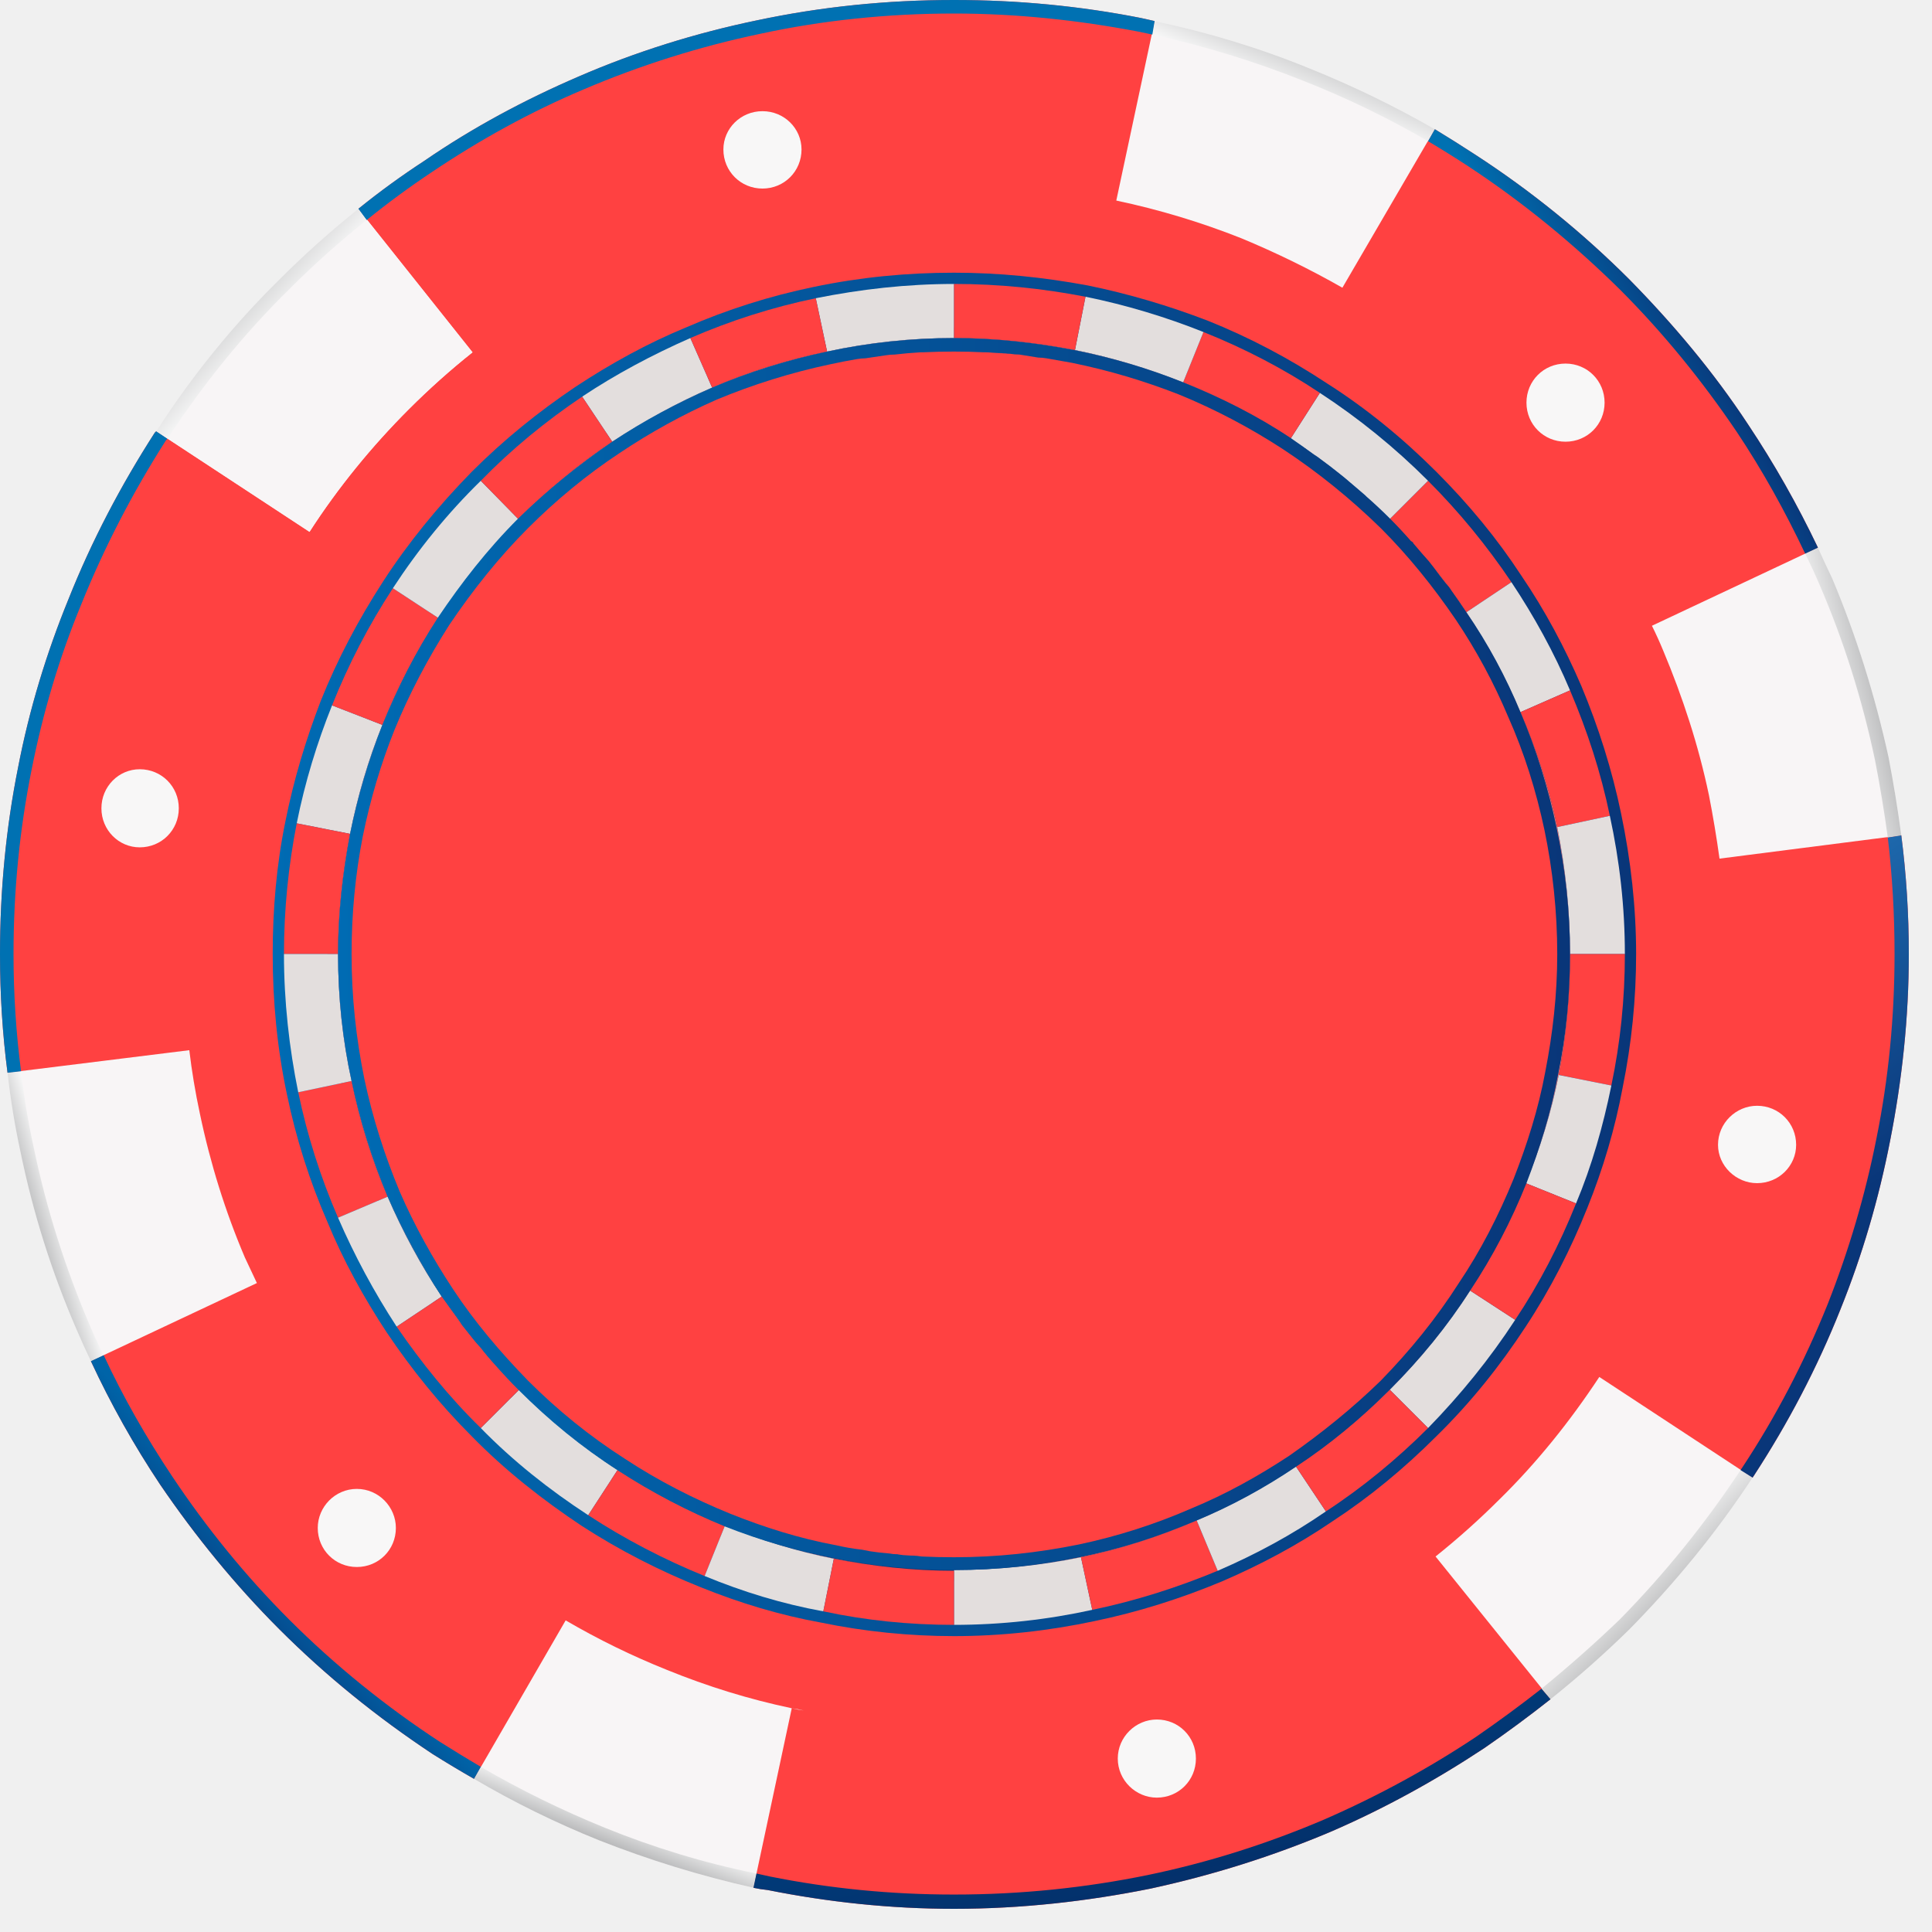
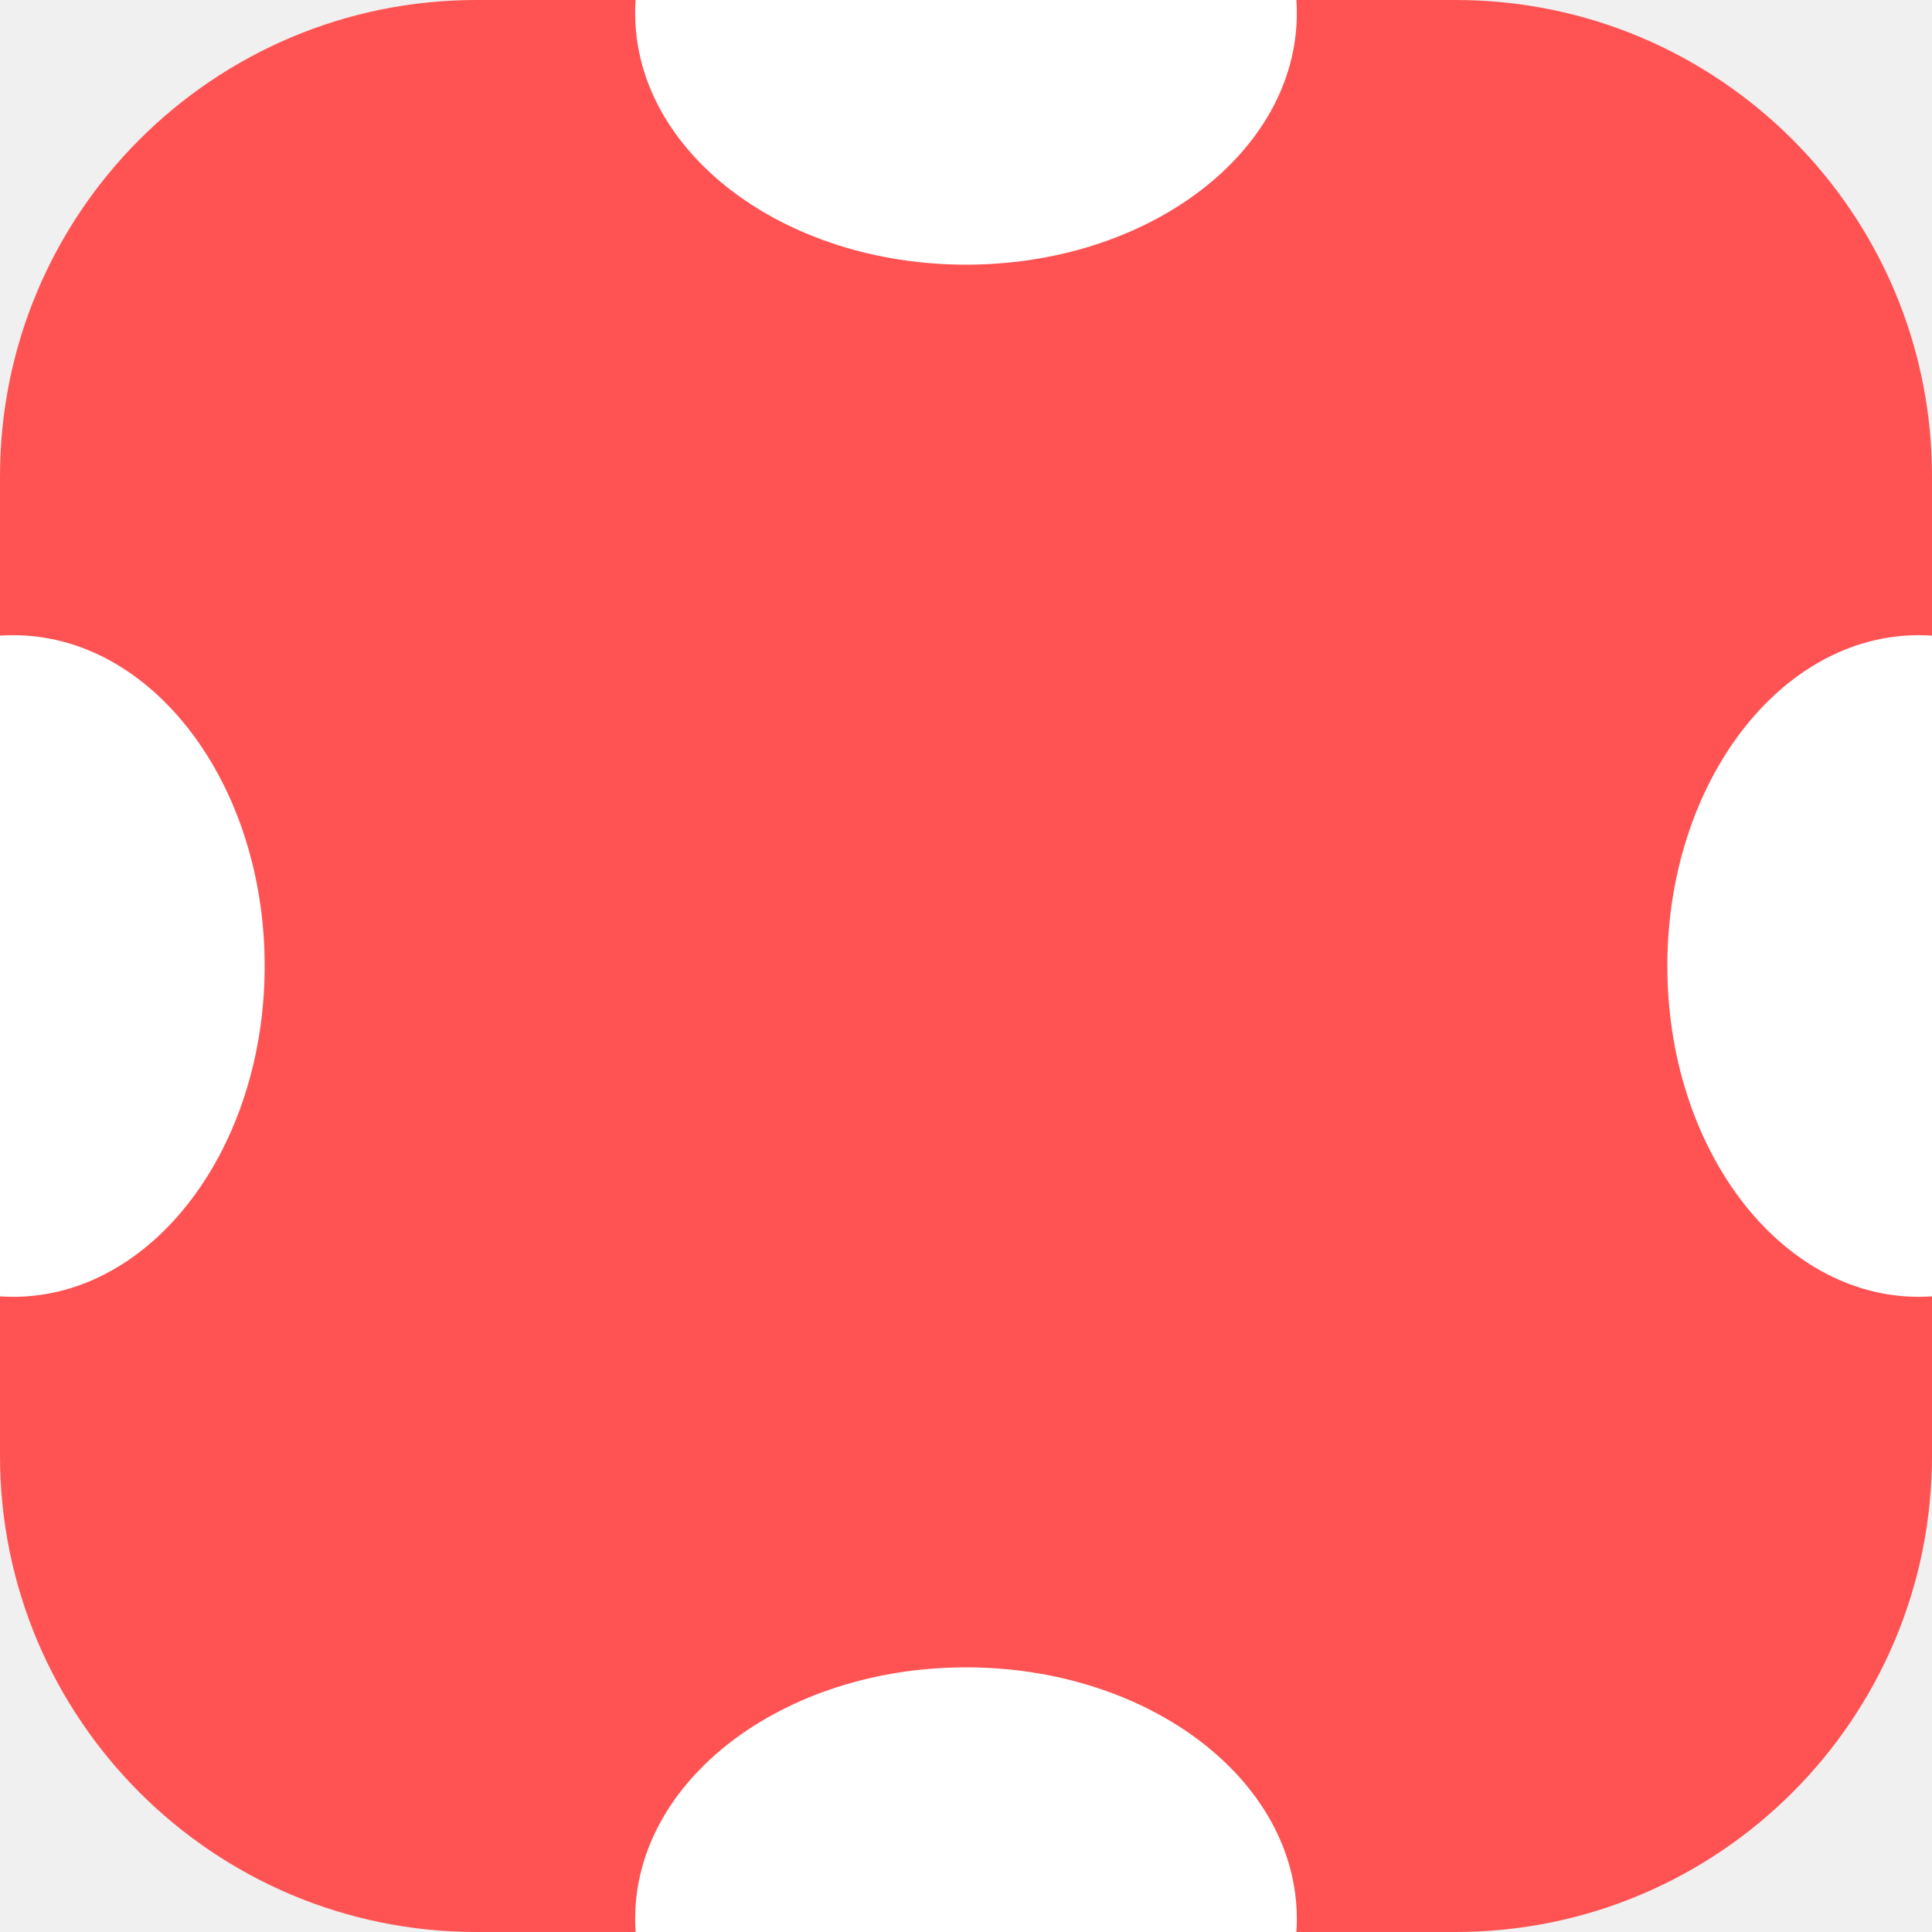
- <svg xmlns="http://www.w3.org/2000/svg" width="75" height="75" viewBox="0 0 75 75" fill="none">
-   <path fill-rule="evenodd" clip-rule="evenodd" d="M65.38 37.035C65.38 38.931 65.205 40.797 64.826 42.576C64.505 44.326 63.981 45.988 63.339 47.592C62.639 49.312 61.794 50.975 60.773 52.52C59.694 54.153 58.469 55.699 57.069 57.069C55.757 58.382 54.328 59.577 52.782 60.598C51.324 61.56 49.808 62.406 48.204 63.106C46.513 63.835 44.734 64.389 42.867 64.768C41.001 65.177 39.047 65.381 37.035 65.381C36.53 65.381 36.024 65.371 35.519 65.352C35.13 65.332 34.751 65.303 34.382 65.264C34.245 65.245 34.109 65.225 33.973 65.206C33.682 65.186 33.39 65.147 33.098 65.089C32.962 65.089 32.836 65.079 32.719 65.06C32.311 64.982 31.903 64.904 31.494 64.827C29.774 64.506 28.112 63.981 26.508 63.339C24.758 62.639 23.125 61.794 21.579 60.773C19.917 59.694 18.401 58.469 17.001 57.069C15.689 55.757 14.522 54.328 13.473 52.783C12.51 51.325 11.694 49.808 10.994 48.204C10.265 46.513 9.711 44.734 9.302 42.897C8.923 41.001 8.69 39.048 8.69 37.035C8.69 35.14 8.894 33.303 9.244 31.495C9.594 29.774 10.09 28.112 10.731 26.508C11.431 24.758 12.306 23.125 13.327 21.58C14.377 19.918 15.63 18.401 17.001 17.001C18.313 15.689 19.771 14.523 21.317 13.473C22.746 12.51 24.291 11.694 25.895 10.994C27.587 10.265 29.366 9.711 31.203 9.303C31.631 9.225 32.058 9.147 32.486 9.069C32.622 9.05 32.758 9.03 32.894 9.011C33.205 8.972 33.516 8.933 33.827 8.894C33.964 8.875 34.1 8.855 34.236 8.836C34.644 8.797 35.052 8.768 35.46 8.749H35.577C36.063 8.71 36.549 8.69 37.035 8.69C37.502 8.69 37.968 8.71 38.435 8.749H38.581C38.678 8.749 38.785 8.758 38.901 8.778C39.154 8.797 39.407 8.817 39.66 8.836C39.562 8.817 39.465 8.807 39.368 8.807C39.485 8.807 39.592 8.817 39.689 8.836C39.825 8.855 39.961 8.865 40.097 8.865C40.389 8.904 40.69 8.943 41.001 8.982C41.118 9.001 41.244 9.021 41.38 9.04C41.788 9.098 42.187 9.166 42.576 9.244C44.296 9.594 45.988 10.09 47.592 10.732C49.312 11.431 50.974 12.306 52.52 13.327C54.153 14.406 55.699 15.631 57.069 17.001C58.382 18.314 59.577 19.772 60.598 21.317C61.56 22.746 62.406 24.292 63.106 25.896C63.835 27.587 64.389 29.366 64.768 31.203C65.176 33.099 65.38 35.052 65.38 37.035ZM39.368 8.807C39.213 8.787 39.057 8.778 38.901 8.778C38.804 8.758 38.707 8.749 38.61 8.749C38.863 8.768 39.115 8.787 39.368 8.807Z" fill="#093679" />
-   <path d="M9.507 48.817C8.748 47.038 8.165 45.172 7.757 43.218C7.582 42.401 7.446 41.585 7.349 40.768L0.292 41.643C0.408 42.673 0.573 43.684 0.787 44.676C1.283 47.096 2.012 49.4 2.974 51.616C3.149 52.025 3.334 52.433 3.528 52.841L9.973 49.808C9.818 49.478 9.662 49.147 9.507 48.817Z" fill="#F8F5F6" />
-   <path d="M68.034 57.361L62.085 53.453C60.948 55.174 59.665 56.778 58.207 58.207C57.429 58.984 56.603 59.723 55.728 60.423L60.19 65.964C61.259 65.109 62.28 64.204 63.252 63.252C65.031 61.444 66.635 59.49 68.034 57.361Z" fill="#F8F5F6" />
-   <path d="M25.896 64.826C24.535 64.282 23.223 63.641 21.959 62.902L18.401 69.055C19.957 69.969 21.58 70.766 23.271 71.446C25.196 72.204 27.179 72.817 29.25 73.283L30.737 66.314C29.065 65.944 27.451 65.449 25.896 64.826Z" fill="#F8F5F6" />
-   <path d="M64.564 25.254C65.323 27.062 65.935 28.928 66.343 30.882C66.499 31.679 66.635 32.496 66.751 33.332L73.809 32.428C73.673 31.417 73.507 30.406 73.313 29.395C72.788 27.004 72.059 24.671 71.126 22.454C70.931 22.046 70.747 21.648 70.572 21.259L64.127 24.292C64.282 24.603 64.428 24.923 64.564 25.254Z" fill="#F8F5F6" />
-   <path d="M48.176 9.244C49.537 9.808 50.849 10.45 52.113 11.169L55.7 5.016C54.144 4.122 52.521 3.334 50.83 2.654C48.905 1.866 46.893 1.254 44.822 0.817L43.335 7.786C44.997 8.136 46.63 8.632 48.176 9.244Z" fill="#F8F5F6" />
-   <path fill-rule="evenodd" clip-rule="evenodd" d="M74.1 37.035C74.1 39.514 73.838 41.935 73.371 44.297C72.933 46.542 72.292 48.729 71.446 50.829C70.542 53.103 69.405 55.261 68.093 57.274L68.034 57.361L62.085 53.453C60.948 55.174 59.665 56.778 58.207 58.207C57.429 58.984 56.603 59.723 55.728 60.423L60.19 65.964C59.354 66.625 58.498 67.257 57.624 67.859C55.728 69.113 53.716 70.222 51.616 71.126C49.4 72.059 47.096 72.788 44.676 73.313C42.226 73.808 39.66 74.1 37.035 74.1C34.557 74.1 32.136 73.838 29.803 73.371C29.609 73.352 29.424 73.322 29.249 73.284L30.736 66.314C29.074 65.964 27.47 65.468 25.896 64.827C24.535 64.282 23.223 63.641 21.959 62.902L18.401 69.055C17.857 68.744 17.322 68.423 16.797 68.093C14.639 66.664 12.656 65.06 10.848 63.252C9.128 61.531 7.582 59.636 6.211 57.624C5.201 56.107 4.306 54.513 3.529 52.841L9.973 49.808C9.818 49.478 9.662 49.147 9.507 48.817C8.749 47.038 8.165 45.172 7.757 43.218C7.582 42.401 7.446 41.585 7.349 40.768L0.292 41.643C0.097 40.146 0 38.61 0 37.035C0 34.557 0.233 32.136 0.7 29.803C1.137 27.529 1.808 25.342 2.654 23.271C3.558 20.997 4.695 18.838 6.007 16.797L6.066 16.739L12.015 20.646C13.123 18.926 14.435 17.322 15.864 15.893C16.661 15.096 17.487 14.357 18.343 13.677L13.91 8.107C14.727 7.446 15.582 6.824 16.476 6.241C18.343 4.957 20.355 3.879 22.454 2.974C24.671 2.012 27.004 1.283 29.395 0.787C31.874 0.262 34.411 0 37.035 0C39.514 0 41.935 0.233 44.297 0.7C44.472 0.739 44.647 0.778 44.822 0.817L43.334 7.786C44.997 8.136 46.63 8.632 48.175 9.244C49.536 9.808 50.848 10.45 52.112 11.169L55.699 5.016C56.243 5.346 56.768 5.677 57.274 6.007C59.432 7.407 61.444 9.04 63.252 10.848C64.943 12.569 66.518 14.435 67.859 16.476C68.87 17.993 69.774 19.587 70.571 21.259L64.127 24.292C64.282 24.603 64.428 24.924 64.564 25.254C65.322 27.062 65.935 28.928 66.343 30.882C66.499 31.679 66.635 32.496 66.751 33.332L73.808 32.428C74.003 33.944 74.1 35.48 74.1 37.035ZM11.956 20.705L12.015 20.646C11.995 20.666 11.976 20.685 11.956 20.705ZM31.203 66.401C31.047 66.362 30.892 66.333 30.736 66.314C30.892 66.353 31.047 66.382 31.203 66.401ZM61.181 46.717C61.794 45.259 62.231 43.714 62.552 42.139C62.902 40.477 63.077 38.785 63.077 37.035C63.077 35.198 62.873 33.419 62.494 31.67C62.144 29.978 61.619 28.374 60.977 26.8C60.336 25.342 59.548 23.913 58.673 22.6C57.711 21.171 56.632 19.859 55.437 18.663C54.153 17.38 52.754 16.243 51.237 15.252C49.837 14.318 48.321 13.531 46.717 12.889C45.259 12.306 43.714 11.84 42.139 11.519C40.477 11.198 38.785 11.023 37.035 11.023C35.198 11.023 33.419 11.227 31.67 11.577C29.978 11.927 28.345 12.452 26.8 13.123C25.342 13.764 23.913 14.523 22.6 15.397C21.171 16.36 19.859 17.439 18.663 18.663C17.38 19.918 16.243 21.317 15.252 22.834C14.318 24.263 13.531 25.779 12.889 27.383C12.306 28.841 11.84 30.357 11.519 31.961C11.198 33.594 11.023 35.315 11.023 37.035C11.023 38.873 11.227 40.681 11.577 42.401C11.927 44.093 12.452 45.726 13.123 47.271C13.764 48.749 14.523 50.158 15.397 51.5C16.36 52.899 17.439 54.241 18.663 55.437C19.918 56.72 21.317 57.828 22.834 58.819C24.263 59.752 25.779 60.54 27.354 61.181C28.841 61.794 30.357 62.26 31.961 62.552C33.594 62.902 35.315 63.077 37.035 63.077C38.873 63.077 40.681 62.873 42.401 62.494C44.093 62.144 45.726 61.619 47.271 60.977C48.758 60.336 50.158 59.578 51.471 58.673C52.899 57.74 54.241 56.632 55.437 55.437C56.69 54.153 57.828 52.754 58.819 51.237C59.752 49.837 60.54 48.321 61.181 46.717Z" fill="#FF4141" />
-   <path d="M15.864 15.893C16.661 15.096 17.488 14.357 18.343 13.677L13.91 8.107C12.841 8.962 11.82 9.876 10.848 10.848C9.04 12.627 7.437 14.61 6.066 16.739L12.015 20.646C13.123 18.926 14.435 17.322 15.864 15.893Z" fill="#F8F5F6" />
-   <path d="M60.453 32.107C60.132 30.561 59.636 29.074 59.024 27.645C58.44 26.275 57.74 24.992 56.924 23.767C56.049 22.455 55.058 21.259 53.95 20.151C52.783 18.984 51.5 17.934 50.1 17.03C48.788 16.156 47.388 15.427 45.93 14.843C44.589 14.289 43.189 13.881 41.731 13.589C40.214 13.298 38.64 13.123 37.036 13.123C35.344 13.123 33.711 13.298 32.107 13.648C30.562 13.969 29.045 14.435 27.646 15.047C26.275 15.631 24.992 16.331 23.767 17.147C22.455 18.022 21.23 19.043 20.122 20.151C18.955 21.317 17.935 22.6 17.031 24C16.156 25.283 15.427 26.683 14.844 28.141C14.29 29.512 13.881 30.912 13.59 32.37C13.298 33.886 13.123 35.431 13.123 37.035C13.123 38.727 13.298 40.389 13.648 41.964C13.969 43.538 14.435 45.026 15.048 46.455C15.631 47.816 16.331 49.099 17.147 50.304C18.022 51.616 19.043 52.841 20.151 53.949C21.317 55.116 22.601 56.166 23.971 57.07C25.284 57.915 26.683 58.644 28.141 59.227C29.512 59.782 30.912 60.219 32.37 60.511C33.517 60.724 34.683 60.861 35.869 60.919C34.683 60.861 33.536 60.724 32.428 60.511C30.97 60.219 29.599 59.811 28.258 59.257C26.8 58.673 25.429 57.944 24.146 57.128C22.776 56.224 21.492 55.174 20.326 54.037C19.247 52.929 18.256 51.733 17.381 50.45C16.593 49.254 15.893 47.971 15.31 46.63C14.698 45.201 14.231 43.743 13.91 42.197C13.59 40.622 13.415 38.989 13.415 37.327C13.415 35.752 13.56 34.207 13.852 32.719C14.144 31.261 14.581 29.862 15.106 28.549C15.689 27.091 16.418 25.721 17.264 24.438C18.139 23.038 19.189 21.784 20.326 20.617C21.434 19.538 22.63 18.547 23.913 17.672C25.138 16.885 26.392 16.185 27.733 15.602C29.162 14.989 30.649 14.523 32.166 14.202C33.74 13.881 35.373 13.677 37.036 13.677C38.61 13.677 40.156 13.852 41.672 14.143C43.101 14.435 44.501 14.843 45.843 15.397C47.272 15.981 48.642 16.68 49.954 17.526C51.325 18.43 52.579 19.48 53.745 20.617C54.853 21.726 55.816 22.921 56.691 24.204C57.507 25.41 58.197 26.683 58.761 28.024C59.374 29.453 59.84 30.912 60.161 32.457C60.511 34.032 60.686 35.665 60.686 37.327C60.686 38.902 60.511 40.447 60.219 41.935C59.928 43.393 59.519 44.792 58.965 46.105C58.382 47.563 57.682 48.933 56.837 50.217C55.932 51.587 54.912 52.87 53.745 54.037C52.637 55.116 51.442 56.107 50.158 56.982C48.953 57.779 47.68 58.469 46.338 59.053C44.938 59.665 43.451 60.132 41.906 60.452C40.331 60.773 38.698 60.948 37.036 60.948C38.727 60.948 40.389 60.773 41.964 60.452C43.539 60.132 45.026 59.636 46.455 59.023C47.816 58.44 49.099 57.74 50.304 56.924C51.617 56.049 52.841 55.057 53.95 53.949C55.116 52.783 56.166 51.5 57.07 50.1C57.916 48.788 58.645 47.388 59.228 45.93C59.782 44.588 60.219 43.189 60.511 41.73C60.803 40.214 60.948 38.639 60.948 37.035C60.948 35.344 60.773 33.711 60.453 32.107Z" fill="#EA7374" />
-   <path fill-rule="evenodd" clip-rule="evenodd" d="M18.314 18.314C19.568 17.06 20.909 15.981 22.338 15.018C23.709 14.114 25.138 13.327 26.625 12.714C28.229 12.015 29.891 11.49 31.582 11.14C33.39 10.761 35.199 10.586 37.036 10.586C38.785 10.586 40.506 10.761 42.226 11.081C43.801 11.402 45.376 11.869 46.892 12.452C48.496 13.094 50.042 13.91 51.5 14.873C53.016 15.835 54.445 17.001 55.758 18.314C57.011 19.567 58.12 20.909 59.053 22.338C59.986 23.709 60.744 25.137 61.386 26.625C62.056 28.229 62.581 29.891 62.931 31.582C63.31 33.39 63.514 35.227 63.514 37.035C63.514 38.785 63.34 40.506 62.99 42.226C62.698 43.801 62.231 45.376 61.619 46.892C60.977 48.496 60.19 50.041 59.228 51.5C58.236 53.016 57.099 54.445 55.758 55.757C54.504 57.011 53.162 58.119 51.733 59.053C50.363 59.986 48.934 60.744 47.446 61.386C45.843 62.056 44.18 62.581 42.489 62.931C40.71 63.31 38.873 63.514 37.036 63.514C35.315 63.514 33.565 63.339 31.874 62.989C30.27 62.698 28.724 62.231 27.208 61.619C25.604 60.977 24.059 60.19 22.571 59.227C21.084 58.236 19.626 57.099 18.314 55.757C17.06 54.503 15.981 53.162 15.018 51.733C14.114 50.362 13.327 48.933 12.715 47.446C12.015 45.842 11.49 44.18 11.14 42.489C10.761 40.71 10.586 38.873 10.586 37.035C10.586 35.315 10.732 33.565 11.082 31.874C11.402 30.27 11.869 28.724 12.452 27.208C13.094 25.604 13.91 24.058 14.873 22.571C15.835 21.084 17.002 19.655 18.314 18.314ZM23.534 16.797C22.221 17.672 20.997 18.693 19.83 19.83C18.605 21.055 17.556 22.367 16.652 23.738C15.777 25.108 15.048 26.537 14.435 27.995C13.881 29.395 13.473 30.824 13.181 32.282C12.861 33.857 12.715 35.461 12.715 37.035C12.715 38.727 12.89 40.418 13.24 42.051C13.56 43.597 14.027 45.142 14.669 46.63C15.252 47.971 15.952 49.312 16.797 50.566C17.672 51.85 18.693 53.103 19.83 54.241C21.055 55.466 22.367 56.516 23.738 57.419C25.108 58.324 26.537 59.053 27.995 59.636C29.395 60.19 30.824 60.627 32.282 60.919C33.857 61.211 35.461 61.386 37.036 61.386C38.727 61.386 40.389 61.181 42.051 60.861C43.597 60.511 45.143 60.044 46.63 59.403C47.971 58.819 49.284 58.119 50.567 57.274C51.85 56.428 53.104 55.407 54.241 54.241C55.466 53.045 56.516 51.733 57.42 50.333C58.324 48.992 59.053 47.563 59.636 46.105C60.19 44.705 60.627 43.247 60.89 41.789C61.211 40.243 61.357 38.639 61.357 37.035C61.357 35.373 61.182 33.682 60.861 32.02C60.511 30.474 60.044 28.958 59.403 27.47C58.819 26.1 58.12 24.788 57.274 23.534C56.399 22.221 55.408 20.996 54.241 19.83C53.045 18.605 51.733 17.555 50.333 16.651C48.992 15.777 47.563 15.047 46.105 14.464C44.705 13.881 43.247 13.473 41.789 13.181C40.243 12.86 38.639 12.714 37.036 12.714C35.373 12.714 33.682 12.889 32.02 13.239C30.474 13.56 28.958 14.056 27.471 14.668C26.1 15.252 24.788 15.951 23.534 16.797Z" fill="url(#paint0_linear_48_3241)" />
-   <path d="M56.924 23.767L58.673 22.6C57.711 21.172 56.632 19.859 55.437 18.664L53.949 20.151C55.057 21.259 56.049 22.455 56.924 23.767Z" fill="#FF4141" />
-   <path d="M59.023 27.645L60.948 26.8C60.336 25.341 59.548 23.913 58.673 22.6L56.924 23.767C57.74 24.992 58.44 26.275 59.023 27.645Z" fill="#E3DEDD" />
-   <path d="M60.452 32.107L62.494 31.67C62.144 29.978 61.619 28.374 60.948 26.8L59.023 27.645C59.636 29.074 60.132 30.561 60.452 32.107Z" fill="#FF4141" />
-   <path d="M53.949 53.949L55.437 55.437C56.69 54.153 57.828 52.754 58.819 51.237L57.069 50.1C56.166 51.5 55.116 52.783 53.949 53.949Z" fill="#E3DEDD" />
-   <path d="M14.844 28.141L12.89 27.383C12.306 28.841 11.84 30.357 11.519 31.961L13.589 32.37C13.881 30.911 14.289 29.512 14.844 28.141Z" fill="#E3DEDD" />
-   <path d="M13.648 41.964L11.578 42.401C11.928 44.092 12.453 45.725 13.123 47.271L15.048 46.455C14.435 45.026 13.969 43.538 13.648 41.964Z" fill="#FF4141" />
-   <path d="M13.589 32.37L11.519 31.961C11.198 33.594 11.023 35.315 11.023 37.035H13.123C13.123 35.432 13.298 33.886 13.589 32.37Z" fill="#FF4141" />
-   <path d="M13.123 37.035H11.023C11.023 38.873 11.227 40.681 11.577 42.401L13.648 41.964C13.298 40.389 13.123 38.727 13.123 37.035Z" fill="#E3DEDD" />
-   <path d="M15.048 46.455L13.123 47.271C13.765 48.749 14.523 50.158 15.398 51.5L17.147 50.333C16.331 49.108 15.631 47.816 15.048 46.455Z" fill="#E3DEDD" />
-   <path d="M20.151 53.949L18.664 55.437C19.918 56.72 21.317 57.828 22.834 58.819L23.971 57.069C22.6 56.166 21.317 55.116 20.151 53.949Z" fill="#E3DEDD" />
-   <path d="M17.147 50.333L15.398 51.5C16.36 52.899 17.439 54.241 18.664 55.436L20.151 53.949C19.043 52.841 18.022 51.616 17.147 50.304V50.333Z" fill="#FF4141" />
-   <path d="M23.971 57.07L22.834 58.819C24.262 59.752 25.779 60.54 27.354 61.181L28.141 59.228C26.683 58.644 25.283 57.915 23.971 57.07Z" fill="#FF4141" />
-   <path d="M17.031 24L15.252 22.834C14.319 24.262 13.531 25.779 12.89 27.383L14.844 28.141C15.427 26.683 16.156 25.283 17.031 24Z" fill="#FF4141" />
-   <path d="M37.035 13.123V11.023C35.198 11.023 33.419 11.227 31.669 11.577L32.107 13.648C33.711 13.298 35.344 13.123 37.035 13.123Z" fill="#E3DEDD" />
-   <path d="M27.645 15.047L26.799 13.123C25.341 13.764 23.912 14.523 22.6 15.397L23.767 17.147C24.991 16.36 26.274 15.631 27.645 15.047Z" fill="#E3DEDD" />
-   <path d="M32.107 13.648L31.669 11.577C29.978 11.927 28.345 12.452 26.799 13.123L27.645 15.047C29.045 14.435 30.561 13.968 32.107 13.648Z" fill="#FF4141" />
-   <path d="M20.122 20.151L18.663 18.664C17.38 19.918 16.243 21.317 15.252 22.834L17.03 24C17.934 22.6 18.955 21.317 20.122 20.151Z" fill="#E3DEDD" />
-   <path d="M23.767 17.147L22.6 15.398C21.172 16.36 19.859 17.439 18.664 18.664L20.122 20.151C21.23 19.043 22.455 18.022 23.767 17.147Z" fill="#FF4141" />
-   <path d="M60.453 32.107C60.773 33.711 60.948 35.344 60.948 37.035H63.077C63.077 35.198 62.873 33.419 62.494 31.67L60.453 32.107Z" fill="#E3DEDD" />
-   <path d="M60.511 41.73L62.552 42.139C62.902 40.476 63.077 38.785 63.077 37.035H60.948C60.948 38.639 60.802 40.214 60.511 41.73Z" fill="#FF4141" />
-   <path d="M53.949 20.151L55.436 18.663C54.153 17.38 52.753 16.243 51.237 15.252L50.1 17.03C51.499 17.934 52.782 18.984 53.949 20.151Z" fill="#E3DEDD" />
-   <path d="M59.228 45.93L61.182 46.717C61.794 45.259 62.232 43.714 62.553 42.139L60.511 41.731C60.219 43.189 59.782 44.588 59.228 45.93Z" fill="#E3DEDD" />
-   <path d="M28.141 59.227L27.354 61.181C28.841 61.794 30.357 62.26 31.961 62.552L32.369 60.511C30.911 60.219 29.512 59.782 28.141 59.227Z" fill="#E3DEDD" />
-   <path d="M50.1 17.03L51.237 15.252C49.837 14.319 48.321 13.531 46.717 12.889L45.93 14.843C47.388 15.427 48.788 16.156 50.1 17.03Z" fill="#FF4141" />
-   <path d="M45.93 14.843L46.718 12.889C45.26 12.306 43.714 11.84 42.139 11.519L41.731 13.589C43.189 13.881 44.589 14.318 45.93 14.843Z" fill="#E3DEDD" />
-   <path d="M57.07 50.1L58.819 51.237C59.753 49.837 60.54 48.321 61.182 46.717L59.228 45.93C58.645 47.388 57.916 48.788 57.07 50.1Z" fill="#FF4141" />
-   <path d="M37.035 60.977V63.077C38.872 63.077 40.68 62.873 42.401 62.494L41.964 60.452C40.389 60.773 38.727 60.948 37.035 60.948V60.977Z" fill="#E3DEDD" />
-   <path d="M41.73 13.589L42.139 11.519C40.476 11.198 38.785 11.023 37.035 11.023V13.123C38.639 13.123 40.214 13.298 41.73 13.589Z" fill="#FF4141" />
-   <path d="M32.369 60.511L31.961 62.552C33.594 62.902 35.285 63.077 37.035 63.077V60.977C35.431 60.977 33.886 60.802 32.369 60.511Z" fill="#FF4141" />
-   <path d="M41.963 60.452L42.401 62.494C44.092 62.144 45.725 61.619 47.271 60.977L46.454 59.023C45.025 59.636 43.538 60.132 41.963 60.452Z" fill="#FF4141" />
-   <path d="M46.455 59.023L47.271 60.977C48.758 60.336 50.158 59.578 51.47 58.673L50.304 56.924C49.099 57.74 47.816 58.44 46.455 59.023Z" fill="#E3DEDD" />
-   <path d="M50.304 56.924L51.471 58.673C52.9 57.74 54.241 56.632 55.437 55.437L53.949 53.949C52.841 55.057 51.617 56.049 50.304 56.924Z" fill="#FF4141" />
-   <path d="M4.024 52.608C3.83 52.219 3.645 51.821 3.47 51.412C2.537 49.225 1.808 46.95 1.312 44.559C1.098 43.587 0.933 42.596 0.816 41.585L0.292 41.643C0.408 42.673 0.573 43.684 0.787 44.676C1.283 47.096 2.012 49.4 2.974 51.616C3.149 52.025 3.334 52.433 3.528 52.841L4.024 52.608Z" fill="url(#paint1_linear_48_3241)" />
-   <path d="M62.873 62.873C61.901 63.806 60.89 64.7 59.84 65.556L60.19 65.964C61.26 65.109 62.28 64.204 63.252 63.252C65.031 61.444 66.635 59.49 68.035 57.361L67.568 57.07C66.198 59.14 64.623 61.094 62.873 62.873Z" fill="url(#paint2_linear_48_3241)" />
-   <path d="M23.476 70.951C21.804 70.27 20.2 69.483 18.664 68.588L18.401 69.055C19.957 69.969 21.58 70.766 23.271 71.446C25.196 72.204 27.179 72.817 29.25 73.283L29.366 72.729C27.325 72.321 25.342 71.709 23.476 70.951Z" fill="url(#paint3_linear_48_3241)" />
-   <path d="M70.63 22.688C71.563 24.846 72.292 27.149 72.788 29.512C72.982 30.503 73.147 31.504 73.284 32.515L73.808 32.428C73.672 31.417 73.507 30.406 73.313 29.395C72.788 27.004 72.059 24.671 71.126 22.454C70.931 22.046 70.746 21.648 70.571 21.259L70.076 21.492C70.27 21.881 70.455 22.279 70.63 22.688Z" fill="url(#paint4_linear_48_3241)" />
-   <path d="M50.624 3.149C52.297 3.81 53.9 4.588 55.436 5.482L55.699 5.016C54.143 4.122 52.52 3.334 50.829 2.654C48.904 1.866 46.892 1.254 44.821 0.817L44.734 1.341C46.746 1.779 48.729 2.391 50.624 3.149Z" fill="url(#paint5_linear_48_3241)" />
-   <path d="M0.817 41.585C0.622 40.088 0.525 38.571 0.525 37.035C0.525 34.586 0.758 32.224 1.225 29.891C1.662 27.674 2.304 25.517 3.149 23.475C4.053 21.23 5.162 19.101 6.445 17.089L6.503 17.03L6.066 16.739L6.007 16.797C4.695 18.838 3.558 20.997 2.654 23.271C1.808 25.342 1.137 27.529 0.7 29.803C0.233 32.136 0 34.557 0 37.035C0 38.61 0.097 40.146 0.292 41.643L0.817 41.585Z" fill="url(#paint6_linear_48_3241)" />
-   <path d="M18.664 68.588C18.139 68.277 17.614 67.957 17.089 67.626C14.989 66.255 13.006 64.651 11.227 62.873C9.536 61.181 8.02 59.315 6.678 57.303C5.687 55.816 4.783 54.241 4.025 52.608L3.529 52.841C4.306 54.513 5.201 56.107 6.212 57.623C7.582 59.636 9.128 61.531 10.848 63.252C12.656 65.06 14.639 66.664 16.797 68.093C17.322 68.423 17.857 68.744 18.401 69.055L18.664 68.588Z" fill="url(#paint7_linear_48_3241)" />
-   <path d="M59.84 65.556C59.023 66.197 58.178 66.819 57.303 67.422C55.465 68.647 53.482 69.726 51.412 70.63C49.225 71.563 46.95 72.292 44.559 72.788C42.139 73.284 39.631 73.546 37.035 73.546C34.586 73.546 32.224 73.313 29.891 72.846C29.716 72.807 29.541 72.768 29.366 72.73L29.249 73.284C29.424 73.322 29.609 73.352 29.803 73.371C32.136 73.838 34.556 74.1 37.035 74.1C39.66 74.1 42.226 73.808 44.676 73.313C47.096 72.788 49.4 72.059 51.616 71.126C53.716 70.222 55.728 69.113 57.623 67.859C58.498 67.257 59.354 66.625 60.19 65.964L59.84 65.556Z" fill="url(#paint8_linear_48_3241)" />
-   <path d="M73.808 32.428L73.284 32.515C73.459 33.993 73.546 35.5 73.546 37.035C73.546 39.485 73.313 41.876 72.846 44.18C72.409 46.396 71.767 48.554 70.951 50.625C70.047 52.87 68.939 54.999 67.626 56.982L67.568 57.069L68.034 57.361L68.093 57.274C69.405 55.261 70.542 53.103 71.446 50.829C72.292 48.729 72.934 46.542 73.371 44.297C73.838 41.935 74.1 39.514 74.1 37.035C74.1 35.48 74.003 33.944 73.808 32.428Z" fill="url(#paint9_linear_48_3241)" />
-   <path d="M55.437 5.482C55.962 5.793 56.477 6.114 56.983 6.445C59.111 7.844 61.065 9.448 62.873 11.227C64.565 12.919 66.081 14.785 67.422 16.768C68.414 18.255 69.289 19.83 70.076 21.492L70.572 21.259C69.775 19.587 68.871 17.993 67.86 16.476C66.519 14.435 64.944 12.569 63.252 10.848C61.444 9.04 59.432 7.407 57.274 6.007C56.769 5.677 56.244 5.346 55.7 5.016L55.437 5.482Z" fill="url(#paint10_linear_48_3241)" />
-   <path d="M14.231 8.544C15.047 7.883 15.893 7.261 16.768 6.678C18.634 5.424 20.588 4.345 22.659 3.47C24.846 2.537 27.15 1.808 29.512 1.312C31.932 0.787 34.469 0.525 37.035 0.525C39.485 0.525 41.876 0.787 44.18 1.225C44.355 1.264 44.54 1.303 44.734 1.341L44.822 0.817C44.647 0.778 44.472 0.739 44.297 0.7C41.935 0.233 39.514 0 37.035 0C34.411 0 31.874 0.262 29.395 0.787C27.004 1.283 24.671 2.012 22.454 2.974C20.355 3.879 18.343 4.957 16.476 6.241C15.582 6.824 14.727 7.446 13.91 8.107L14.231 8.544Z" fill="url(#paint11_linear_48_3241)" />
-   <path d="M11.228 11.227C12.18 10.275 13.181 9.38 14.231 8.544L13.91 8.107C12.841 8.962 11.82 9.876 10.848 10.848C9.04 12.627 7.437 14.61 6.066 16.739L6.503 17.03C7.874 14.931 9.449 12.977 11.228 11.227Z" fill="url(#paint12_linear_48_3241)" />
-   <path d="M43.392 68.268C43.392 67.422 44.092 66.751 44.908 66.751C45.754 66.751 46.425 67.422 46.425 68.268C46.425 69.113 45.754 69.784 44.908 69.784C44.092 69.784 43.392 69.113 43.392 68.268Z" fill="#F8F7F7" />
-   <path d="M28.082 5.803C28.082 4.987 28.753 4.316 29.599 4.316C30.445 4.316 31.115 4.987 31.115 5.803C31.115 6.649 30.445 7.32 29.599 7.32C28.753 7.32 28.082 6.649 28.082 5.803Z" fill="#F8F7F7" />
-   <path d="M3.937 31.378C3.937 30.532 4.608 29.862 5.424 29.862C6.27 29.862 6.941 30.532 6.941 31.378C6.941 32.224 6.27 32.894 5.424 32.894C4.608 32.894 3.937 32.224 3.937 31.378Z" fill="#F8F7F7" />
-   <path d="M12.335 59.315C12.335 58.498 13.006 57.799 13.852 57.799C14.698 57.799 15.368 58.498 15.368 59.315C15.368 60.161 14.698 60.831 13.852 60.831C13.006 60.831 12.335 60.161 12.335 59.315Z" fill="#F8F7F7" />
-   <path d="M66.693 44.442C66.693 43.597 67.393 42.926 68.209 42.926C69.055 42.926 69.726 43.597 69.726 44.442C69.726 45.259 69.055 45.93 68.209 45.93C67.393 45.93 66.693 45.259 66.693 44.442Z" fill="#F8F7F7" />
-   <path d="M59.257 15.631C59.257 14.785 59.928 14.114 60.773 14.114C61.619 14.114 62.29 14.785 62.29 15.631C62.29 16.477 61.619 17.147 60.773 17.147C59.928 17.147 59.257 16.477 59.257 15.631Z" fill="#F8F7F7" />
-   <path fill-rule="evenodd" clip-rule="evenodd" d="M53.95 53.949C52.812 55.087 51.617 56.078 50.333 56.924C49.08 57.769 47.796 58.469 46.455 59.023C44.997 59.636 43.51 60.132 41.964 60.423C40.36 60.773 38.698 60.948 37.036 60.948C35.461 60.948 33.915 60.802 32.37 60.481C30.931 60.209 29.522 59.801 28.141 59.257C26.712 58.673 25.313 57.944 23.971 57.07C22.601 56.195 21.317 55.145 20.122 53.949C19.83 53.658 19.539 53.347 19.247 53.016C19.033 52.783 18.829 52.54 18.635 52.287C18.557 52.209 18.479 52.122 18.401 52.025C18.246 51.83 18.09 51.636 17.935 51.441C17.876 51.344 17.818 51.257 17.76 51.179C17.546 50.887 17.342 50.605 17.147 50.333C16.331 49.079 15.631 47.796 15.048 46.455C14.435 44.997 13.969 43.509 13.648 41.964C13.298 40.36 13.123 38.698 13.123 37.035C13.123 35.49 13.298 33.915 13.59 32.37C13.881 30.931 14.299 29.521 14.844 28.141C15.427 26.712 16.127 25.312 17.002 23.971C17.906 22.63 18.926 21.317 20.122 20.122C21.259 19.014 22.484 18.022 23.767 17.147C24.992 16.331 26.304 15.631 27.646 15.047C29.075 14.435 30.591 13.969 32.107 13.648C33.74 13.298 35.403 13.123 37.036 13.123C38.61 13.123 40.185 13.298 41.702 13.589C43.16 13.881 44.559 14.289 45.93 14.843C47.388 15.427 48.788 16.127 50.1 17.001C50.411 17.215 50.713 17.429 51.004 17.643C51.101 17.701 51.199 17.769 51.296 17.847C51.51 18.003 51.714 18.158 51.908 18.314C52.005 18.391 52.103 18.469 52.2 18.547C52.453 18.761 52.715 18.984 52.987 19.218L53.045 19.276C53.356 19.548 53.658 19.83 53.95 20.122C54.241 20.413 54.513 20.705 54.766 20.997L54.853 21.055C54.853 21.074 54.863 21.094 54.883 21.113C55.077 21.346 55.272 21.57 55.466 21.784C55.544 21.881 55.612 21.968 55.67 22.046C55.826 22.26 55.981 22.464 56.137 22.659C56.214 22.736 56.282 22.824 56.341 22.921C56.535 23.193 56.73 23.475 56.924 23.767C57.77 24.992 58.47 26.304 59.024 27.645C59.636 29.074 60.103 30.591 60.423 32.107C60.773 33.74 60.948 35.402 60.948 37.035C60.948 38.61 60.803 40.185 60.482 41.73C60.219 43.159 59.782 44.559 59.257 45.93C58.674 47.388 57.945 48.788 57.07 50.1C56.195 51.471 55.145 52.754 53.95 53.949Z" fill="url(#paint13_linear_48_3241)" />
-   <path fill-rule="evenodd" clip-rule="evenodd" d="M60.452 37.035C60.452 38.61 60.277 40.127 59.986 41.614C59.723 43.043 59.286 44.413 58.761 45.755C58.178 47.184 57.478 48.554 56.632 49.808C55.757 51.179 54.736 52.433 53.599 53.599C52.491 54.678 51.295 55.641 50.041 56.516C48.846 57.303 47.592 58.003 46.25 58.557C44.85 59.169 43.392 59.636 41.876 59.957C40.301 60.277 38.697 60.452 37.035 60.452C36.608 60.452 36.19 60.443 35.781 60.423C35.742 60.423 35.703 60.413 35.665 60.394C35.451 60.394 35.227 60.384 34.994 60.365C34.955 60.365 34.906 60.355 34.848 60.336C34.731 60.336 34.624 60.326 34.527 60.306C34.275 60.287 34.022 60.258 33.769 60.219C33.672 60.2 33.575 60.18 33.477 60.161C33.127 60.122 32.787 60.063 32.457 59.986C31.028 59.723 29.657 59.286 28.345 58.761C26.916 58.178 25.546 57.478 24.262 56.632C22.892 55.757 21.638 54.737 20.5 53.599C19.422 52.491 18.43 51.325 17.584 50.042C16.797 48.846 16.097 47.592 15.514 46.251C14.931 44.851 14.464 43.393 14.143 41.876C13.822 40.301 13.648 38.698 13.648 37.035C13.648 35.49 13.793 33.944 14.085 32.457C14.377 31.028 14.785 29.657 15.31 28.345C15.893 26.916 16.622 25.546 17.439 24.263C18.343 22.921 19.363 21.638 20.5 20.501C21.579 19.422 22.775 18.43 24.058 17.584C25.244 16.788 26.498 16.097 27.82 15.514C29.22 14.931 30.707 14.464 32.224 14.143C32.573 14.066 32.923 13.998 33.273 13.939C33.39 13.92 33.497 13.91 33.594 13.91C33.866 13.871 34.129 13.832 34.382 13.793C34.498 13.774 34.615 13.764 34.731 13.764C35.062 13.726 35.392 13.696 35.723 13.677H35.81C36.219 13.657 36.627 13.648 37.035 13.648C37.424 13.648 37.813 13.657 38.202 13.677H38.289C38.406 13.677 38.513 13.687 38.61 13.706C38.804 13.706 38.999 13.716 39.193 13.735C39.115 13.735 39.038 13.726 38.96 13.706C39.057 13.726 39.145 13.735 39.222 13.735C39.339 13.755 39.456 13.764 39.572 13.764C39.806 13.803 40.049 13.842 40.301 13.881C40.398 13.881 40.505 13.891 40.622 13.91C40.953 13.969 41.283 14.027 41.614 14.085C43.042 14.377 44.413 14.785 45.755 15.31C47.184 15.893 48.554 16.622 49.808 17.439C51.179 18.343 52.433 19.363 53.599 20.501C54.678 21.58 55.64 22.775 56.515 24.058C57.312 25.244 57.993 26.508 58.557 27.849C59.169 29.22 59.636 30.707 59.956 32.224C60.277 33.769 60.452 35.402 60.452 37.035ZM38.96 13.706C38.843 13.706 38.727 13.706 38.61 13.706C38.513 13.687 38.416 13.677 38.318 13.677C38.532 13.696 38.746 13.706 38.96 13.706ZM34.877 60.336C34.935 60.355 34.994 60.365 35.052 60.365C35.033 60.365 35.013 60.365 34.994 60.365C34.955 60.365 34.916 60.355 34.877 60.336ZM35.781 60.423C35.742 60.423 35.703 60.413 35.665 60.394C35.587 60.394 35.519 60.394 35.46 60.394C35.558 60.394 35.665 60.404 35.781 60.423Z" fill="#FF4141" />
+ <svg xmlns="http://www.w3.org/2000/svg" width="73" height="73" viewBox="0 0 73 73" fill="none">
+   <rect width="73" height="73" rx="18" fill="#FF5353" />
+   <mask id="mask0_341_3959" style="mask-type:alpha" maskUnits="userSpaceOnUse" x="0" y="0" width="73" height="73">
+     <rect width="73" height="73" rx="18" fill="url(#paint0_linear_341_3959)" />
+   </mask>
+   <g mask="url(#mask0_341_3959)">
+     <ellipse cx="36.5" cy="0.5" rx="12.5" ry="9.5" fill="white" />
+   </g>
+   <mask id="mask1_341_3959" style="mask-type:alpha" maskUnits="userSpaceOnUse" x="0" y="0" width="73" height="73">
+     <rect x="73" width="73" height="73" rx="18" transform="rotate(90 73 0)" fill="url(#paint1_linear_341_3959)" />
+   </mask>
+   <g mask="url(#mask1_341_3959)">
+     <ellipse cx="72.5" cy="36.5" rx="12.5" ry="9.5" transform="rotate(90 72.5 36.5)" fill="white" />
+   </g>
+   <mask id="mask2_341_3959" style="mask-type:alpha" maskUnits="userSpaceOnUse" x="0" y="0" width="73" height="73">
+     <rect x="73" y="73" width="73" height="73" rx="18" transform="rotate(180 73 73)" fill="url(#paint2_linear_341_3959)" />
+   </mask>
+   <g mask="url(#mask2_341_3959)">
+     <ellipse cx="36.5" cy="72.5" rx="12.5" ry="9.5" transform="rotate(180 36.5 72.5)" fill="white" />
+   </g>
+   <mask id="mask3_341_3959" style="mask-type:alpha" maskUnits="userSpaceOnUse" x="0" y="0" width="73" height="73">
+     <rect y="73" width="73" height="73" rx="18" transform="rotate(-90 0 73)" fill="url(#paint3_linear_341_3959)" />
+   </mask>
+   <g mask="url(#mask3_341_3959)">
+     <ellipse cx="0.5" cy="36.5" rx="12.5" ry="9.5" transform="rotate(-90 0.5 36.5)" fill="white" />
+   </g>
  <defs>
-     <linearGradient id="paint0_linear_48_3241" x1="10.496" y1="10.575" x2="63.432" y2="10.575" gradientUnits="userSpaceOnUse">
-       <stop stop-color="#006BB3" />
-       <stop offset="1" stop-color="#093679" />
+     <linearGradient id="paint0_linear_341_3959" x1="8" y1="-9.80211e-07" x2="79.5" y2="86.5" gradientUnits="userSpaceOnUse">
+       <stop stop-color="#8F8BF4" />
+       <stop offset="1" stop-color="#FF4141" />
    </linearGradient>
-     <linearGradient id="paint1_linear_48_3241" x1="2.046" y1="53.278" x2="4.229" y2="52.631" gradientUnits="userSpaceOnUse">
-       <stop stop-color="#8D8E90" />
-       <stop offset="1" stop-color="white" />
+     <linearGradient id="paint1_linear_341_3959" x1="81" y1="-9.80211e-07" x2="152.5" y2="86.5" gradientUnits="userSpaceOnUse">
+       <stop stop-color="#8F8BF4" />
+       <stop offset="1" stop-color="#FF4141" />
    </linearGradient>
-     <linearGradient id="paint2_linear_48_3241" x1="70.19" y1="59.519" x2="67.048" y2="56.376" gradientUnits="userSpaceOnUse">
-       <stop stop-color="#8D8E90" />
-       <stop offset="1" stop-color="white" />
+     <linearGradient id="paint2_linear_341_3959" x1="81" y1="73" x2="152.5" y2="159.5" gradientUnits="userSpaceOnUse">
+       <stop stop-color="#8F8BF4" />
+       <stop offset="1" stop-color="#FF4141" />
    </linearGradient>
-     <linearGradient id="paint3_linear_48_3241" x1="28.763" y1="74.531" x2="29.597" y2="72.371" gradientUnits="userSpaceOnUse">
-       <stop stop-color="#8D8E90" />
-       <stop offset="1" stop-color="white" />
-     </linearGradient>
-     <linearGradient id="paint4_linear_48_3241" x1="73.198" y1="20.638" x2="69.257" y2="21.548" gradientUnits="userSpaceOnUse">
-       <stop stop-color="#8D8E90" />
-       <stop offset="1" stop-color="white" />
-     </linearGradient>
-     <linearGradient id="paint5_linear_48_3241" x1="46.065" y1="-2.164" x2="44.531" y2="1.55" gradientUnits="userSpaceOnUse">
-       <stop stop-color="#8D8E90" />
-       <stop offset="1" stop-color="white" />
-     </linearGradient>
-     <linearGradient id="paint6_linear_48_3241" x1="4.366" y1="16.145" x2="0.637" y2="14.853" gradientUnits="userSpaceOnUse">
-       <stop stop-color="#0071B2" />
-       <stop offset="1" stop-color="#093679" />
-     </linearGradient>
-     <linearGradient id="paint7_linear_48_3241" x1="3.567" y1="52.8" x2="0.739" y2="55.492" gradientUnits="userSpaceOnUse">
-       <stop stop-color="#0064A8" />
-       <stop offset="1" stop-color="#093679" />
-     </linearGradient>
-     <linearGradient id="paint8_linear_48_3241" x1="28.852" y1="71.704" x2="30.685" y2="78.928" gradientUnits="userSpaceOnUse">
-       <stop stop-color="#003D7C" />
-       <stop offset="1" stop-color="#052C65" />
-     </linearGradient>
-     <linearGradient id="paint9_linear_48_3241" x1="58.123" y1="42.622" x2="64.054" y2="51.681" gradientUnits="userSpaceOnUse">
-       <stop stop-color="#1D67AB" />
-       <stop offset="1" stop-color="#093679" />
-     </linearGradient>
-     <linearGradient id="paint10_linear_48_3241" x1="66.563" y1="23.545" x2="70.878" y2="21.064" gradientUnits="userSpaceOnUse">
-       <stop stop-color="#0071B2" />
-       <stop offset="1" stop-color="#093679" />
-     </linearGradient>
-     <linearGradient id="paint11_linear_48_3241" x1="43.475" y1="-4.001" x2="42.745" y2="-6.589" gradientUnits="userSpaceOnUse">
-       <stop stop-color="#0071B2" />
-       <stop offset="1" stop-color="#093679" />
-     </linearGradient>
-     <linearGradient id="paint12_linear_48_3241" x1="3.126" y1="14.017" x2="6.754" y2="17.378" gradientUnits="userSpaceOnUse">
-       <stop stop-color="#8D8E90" />
-       <stop offset="1" stop-color="white" />
-     </linearGradient>
-     <linearGradient id="paint13_linear_48_3241" x1="13.041" y1="13.136" x2="60.856" y2="13.136" gradientUnits="userSpaceOnUse">
-       <stop stop-color="#006BB3" />
-       <stop offset="1" stop-color="#093679" />
+     <linearGradient id="paint3_linear_341_3959" x1="8" y1="73" x2="79.5" y2="159.5" gradientUnits="userSpaceOnUse">
+       <stop stop-color="#8F8BF4" />
+       <stop offset="1" stop-color="#FF4141" />
    </linearGradient>
  </defs>
</svg>
